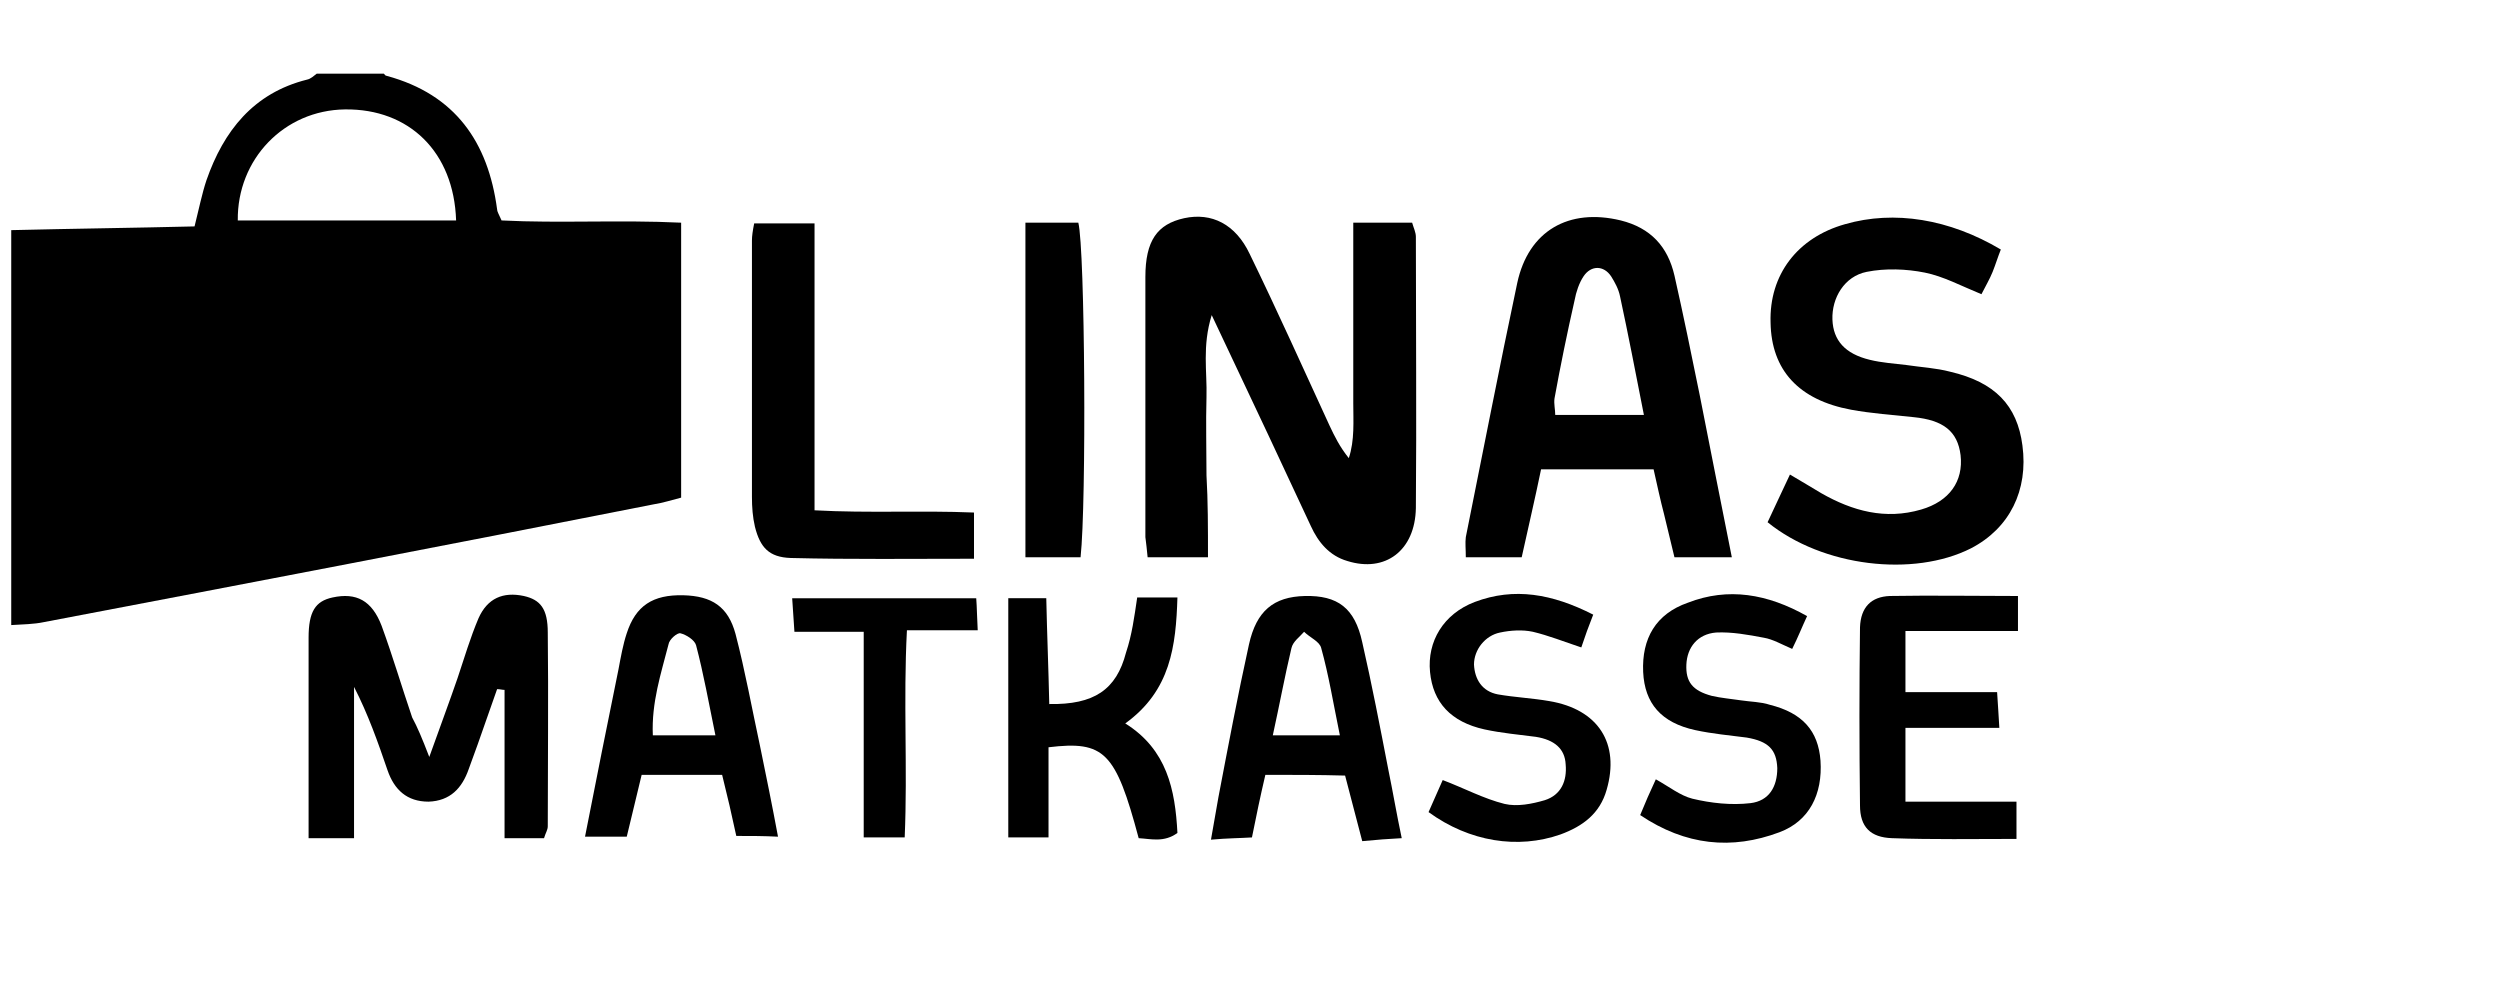
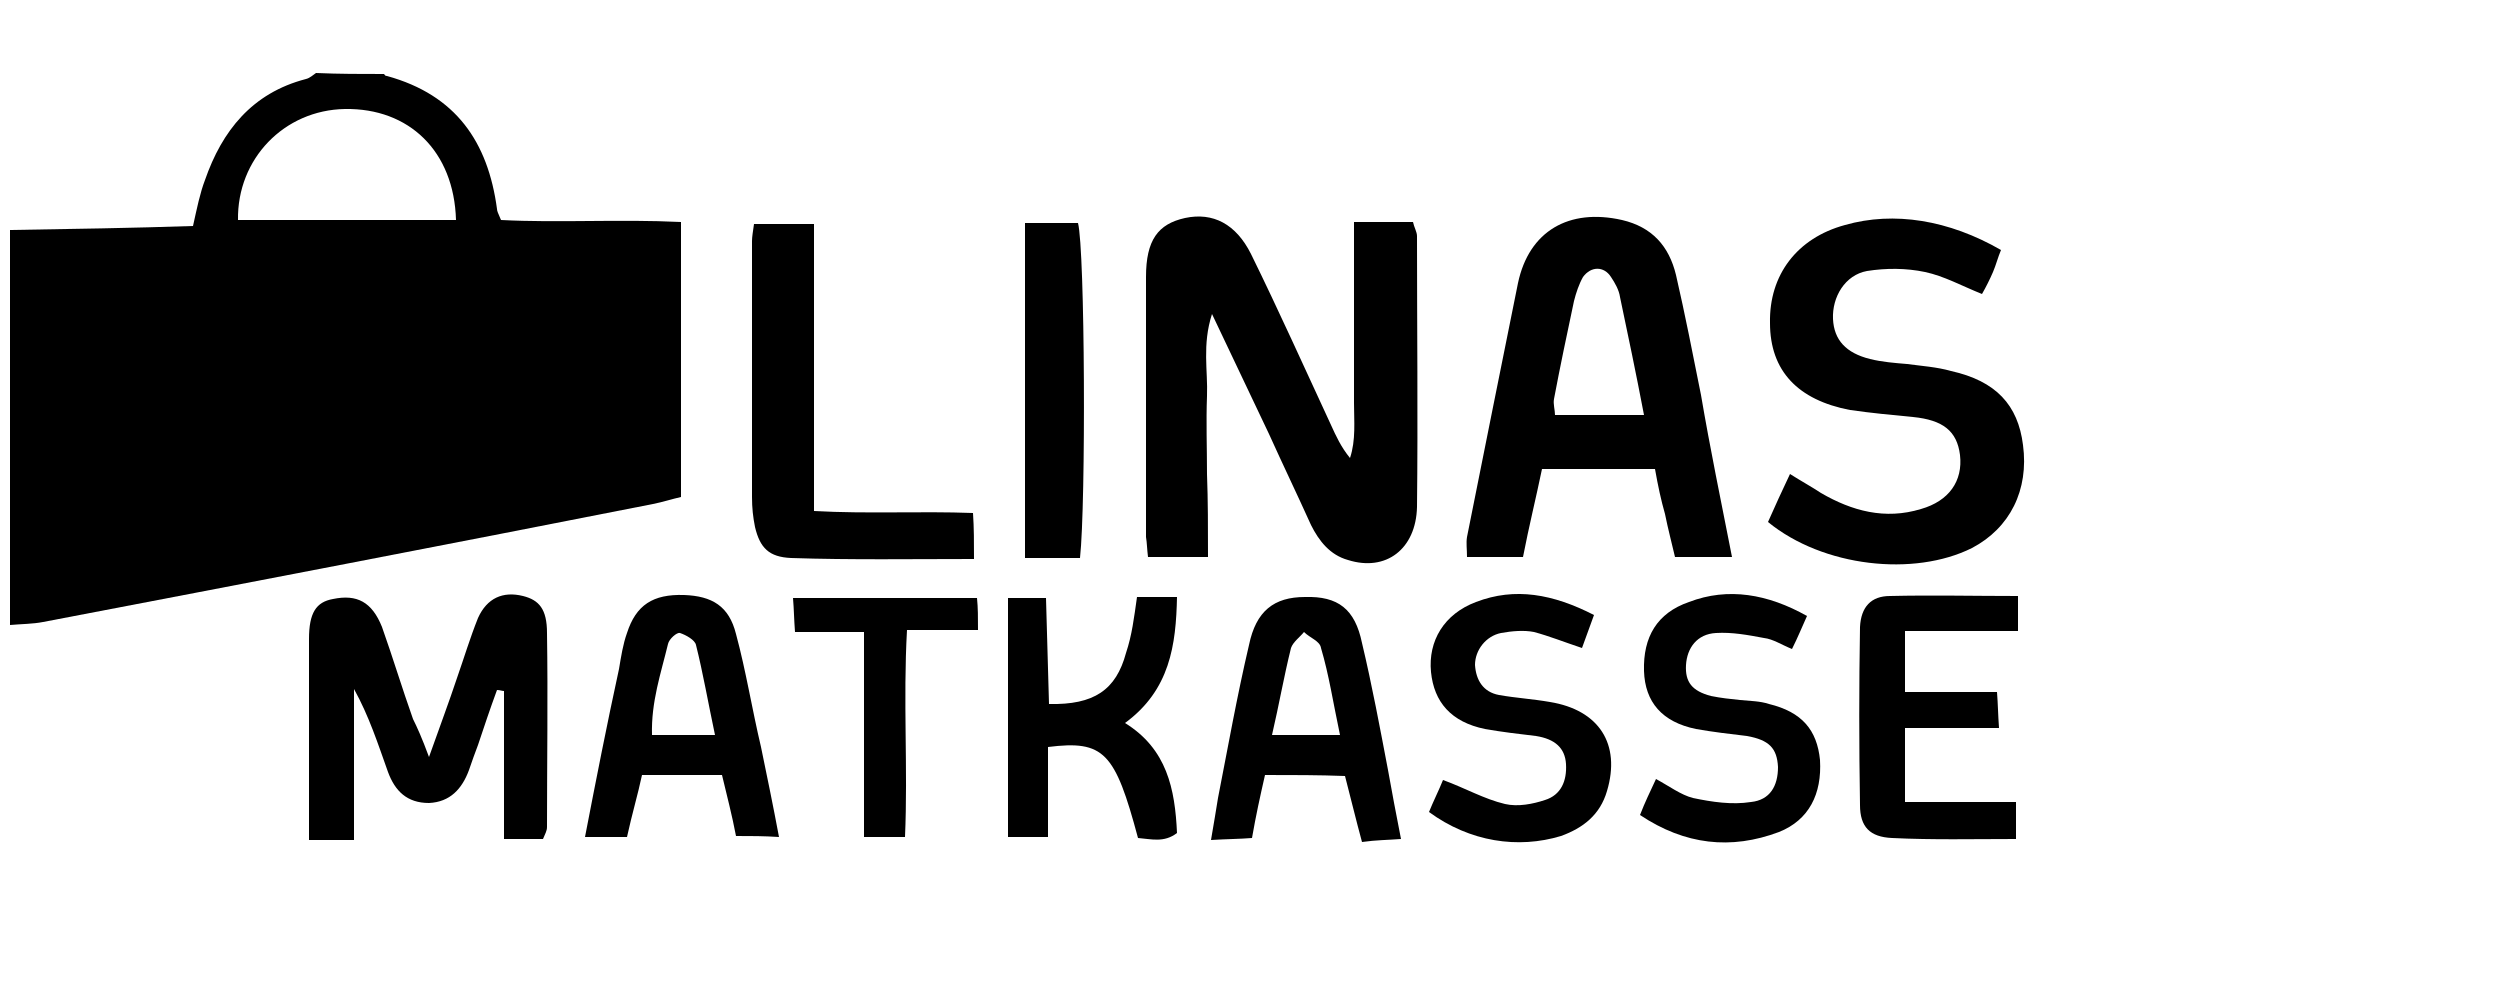
<svg xmlns="http://www.w3.org/2000/svg" version="1.1" id="logos" x="0px" y="0px" viewBox="0 0 250 100" enable-background="new 0 0 250 100" xml:space="preserve">
  <g id="ueno">
</g>
  <g id="tictail">
</g>
  <g id="lians-matkasse">
    <g>
      <g>
-         <path d="M38.383,7.364c0.075,0.075,0.149,0.224,0.298,0.224c6.855,1.863,10.134,6.632,11.028,13.338     c0,0.224,0.149,0.447,0.447,1.118c5.812,0.298,11.774-0.075,17.958,0.224c0,9.24,0,18.256,0,27.496     c-0.894,0.224-1.788,0.522-2.757,0.671c-20.343,4.024-40.611,7.899-60.954,11.774c-1.043,0.224-2.161,0.224-3.279,0.298     c0-13.189,0-26.304,0-39.493c6.11-0.149,12.295-0.224,18.331-0.373c0.447-1.788,0.745-3.279,1.192-4.62     c1.714-4.918,4.694-8.718,10.06-10.06c0.373-0.075,0.671-0.373,0.969-0.596C33.912,7.364,36.148,7.364,38.383,7.364z      M45.611,22.044c-0.224-6.855-4.694-11.177-11.103-11.103c-6.11,0.075-10.805,4.993-10.73,11.103     C31.081,22.044,38.309,22.044,45.611,22.044z" />
-         <path d="M120.798,55.725c-2.31,0-4.098,0-6.036,0c-0.075-0.82-0.149-1.416-0.224-2.012c0-8.644,0-17.362,0-26.006     c0-3.651,1.192-5.291,3.875-5.887c2.757-0.596,5.142,0.596,6.557,3.577c2.757,5.663,5.365,11.475,7.973,17.139     c0.522,1.118,1.043,2.161,1.937,3.279c0.596-1.788,0.447-3.726,0.447-5.514c0-2.012,0-3.949,0-5.961s0-3.949,0-5.961     c0-1.937,0-3.875,0-6.11c2.161,0,4.024,0,5.887,0c0.149,0.522,0.373,0.969,0.373,1.416c0,9.016,0.075,18.107,0,27.124     c-0.075,4.247-3.055,6.483-6.855,5.291c-1.788-0.522-2.906-1.863-3.651-3.502c-1.416-3.055-2.832-6.036-4.247-9.091     c-1.788-3.8-3.577-7.601-5.663-11.997c-0.969,3.13-0.447,5.663-0.522,8.197c-0.075,2.608,0,5.216,0,7.824     C120.798,50.137,120.798,52.745,120.798,55.725z" />
-         <path d="M173.183,55.725c-1.863,0-3.577,0-5.738,0c-0.298-1.267-0.671-2.757-1.043-4.322c-0.373-1.416-0.671-2.832-1.043-4.471     c-3.726,0-7.377,0-11.252,0c-0.596,2.906-1.267,5.738-1.937,8.793c-1.863,0-3.651,0-5.589,0c0-0.82-0.075-1.416,0-2.012     c1.714-8.495,3.353-16.99,5.142-25.41c1.118-5.216,5.142-7.526,10.358-6.259c2.981,0.745,4.695,2.608,5.365,5.514     c0.894,3.949,1.714,7.973,2.534,11.997C171.022,44.846,172.065,50.137,173.183,55.725z M164.39,41.493     c-0.82-4.173-1.565-8.048-2.384-11.848c-0.149-0.745-0.522-1.416-0.894-2.012c-0.745-1.118-2.012-1.118-2.757,0     c-0.447,0.671-0.745,1.565-0.894,2.385c-0.745,3.279-1.416,6.557-2.012,9.836c-0.075,0.522,0.075,1.118,0.075,1.639     C158.577,41.493,161.335,41.493,164.39,41.493z" />
-         <path d="M176.759,52.223c0.745-1.565,1.416-3.055,2.235-4.769c1.118,0.671,2.161,1.267,3.13,1.863     c3.13,1.788,6.408,2.683,9.985,1.639c2.832-0.82,4.247-2.832,3.949-5.44c-0.298-2.385-1.714-3.502-4.694-3.8     c-2.086-0.224-4.247-0.373-6.259-0.745c-5.216-0.969-7.973-3.949-8.048-8.718c-0.149-4.769,2.683-8.495,7.452-9.836     c4.918-1.416,10.432-0.522,15.574,2.534c-0.298,0.745-0.522,1.49-0.82,2.235c-0.298,0.745-0.745,1.49-1.118,2.235     c-2.012-0.82-3.8-1.788-5.663-2.161c-1.863-0.373-3.949-0.447-5.812-0.075c-2.235,0.447-3.502,2.608-3.428,4.769     c0.075,2.086,1.267,3.428,3.726,4.024c1.192,0.298,2.459,0.373,3.651,0.522c1.49,0.224,2.981,0.298,4.396,0.671     c4.471,1.043,6.706,3.353,7.228,7.377c0.596,4.471-1.267,8.271-5.142,10.283C191.364,57.737,182.274,56.694,176.759,52.223z" />
-         <path d="M42.929,75.696c1.118-3.13,2.012-5.514,2.832-7.899c0.671-2.012,1.267-4.024,2.086-5.961     c0.894-2.012,2.459-2.683,4.545-2.235c1.639,0.373,2.385,1.267,2.385,3.651c0.075,6.483,0,12.891,0,19.374     c0,0.373-0.224,0.671-0.373,1.192c-1.192,0-2.385,0-3.949,0c0-4.993,0-9.911,0-14.829c-0.224,0-0.447-0.075-0.745-0.075     c-0.671,1.863-1.267,3.651-1.937,5.514c-0.298,0.82-0.596,1.639-0.894,2.459c-0.671,1.937-1.863,3.204-4.024,3.279     c-2.161,0-3.428-1.192-4.098-3.13c-0.969-2.832-1.937-5.589-3.353-8.346c0,4.918,0,9.911,0,15.127c-1.639,0-2.906,0-4.545,0     c0-1.267,0-2.459,0-3.651c0-5.44,0-10.954,0-16.393c0-2.608,0.671-3.651,2.385-4.024c2.385-0.522,3.949,0.298,4.918,2.832     c1.118,3.055,2.012,6.11,3.055,9.165C41.737,72.715,42.184,73.758,42.929,75.696z" />
-         <path d="M97.4,55.874c-6.185,0-12.295,0.075-18.331-0.075c-2.161-0.075-3.055-1.043-3.577-3.13     c-0.224-0.969-0.298-1.937-0.298-2.981c0-8.569,0-17.064,0-25.633c0-0.447,0.075-0.969,0.224-1.714c1.937,0,3.8,0,6.036,0     c0,9.464,0,18.853,0,28.689c5.44,0.298,10.581,0,15.946,0.224C97.4,52.819,97.4,54.235,97.4,55.874z" />
-         <path d="M73.629,83.594c-0.447-2.086-0.894-4.024-1.416-6.11c-2.608,0-5.216,0-8.048,0c-0.447,1.937-0.969,3.949-1.49,6.185     c-1.267,0-2.534,0-4.173,0c1.118-5.738,2.235-11.252,3.353-16.766c0.224-1.192,0.447-2.459,0.82-3.577     c0.894-2.757,2.608-3.875,5.663-3.8c2.832,0.075,4.471,1.118,5.216,3.875c0.969,3.726,1.639,7.452,2.459,11.252     c0.596,2.906,1.192,5.812,1.788,9.016C76.386,83.594,75.12,83.594,73.629,83.594z M71.543,73.535     c-0.671-3.279-1.192-6.185-1.937-9.016c-0.149-0.522-0.969-1.043-1.565-1.192c-0.298-0.075-1.118,0.596-1.192,1.118     c-0.745,2.906-1.714,5.812-1.565,9.091C67.221,73.535,69.009,73.535,71.543,73.535z" />
-         <path d="M126.536,77.484c-0.522,2.235-0.894,4.024-1.341,6.259c-1.192,0.075-2.459,0.075-4.098,0.224     c0.298-1.714,0.522-2.981,0.745-4.247c0.969-5.067,1.937-10.209,3.055-15.276c0.745-3.353,2.459-4.769,5.589-4.844     c3.279-0.075,4.993,1.192,5.738,4.62c0.969,4.247,1.788,8.495,2.608,12.742c0.447,2.161,0.82,4.396,1.341,6.855     c-1.341,0.075-2.459,0.149-3.949,0.298c-0.596-2.235-1.118-4.322-1.714-6.557C131.901,77.484,129.293,77.484,126.536,77.484z      M133.987,73.535c-0.671-3.279-1.118-6.036-1.863-8.718c-0.149-0.671-1.118-1.043-1.714-1.639     c-0.447,0.522-1.118,0.969-1.267,1.639c-0.671,2.832-1.192,5.663-1.863,8.718C129.591,73.535,131.528,73.535,133.987,73.535z" />
-         <path d="M201.797,59.6c0,1.267,0,2.161,0,3.502c-3.8,0-7.377,0-11.252,0c0,2.235,0,4.024,0,6.11c3.055,0,6.036,0,9.165,0     c0.075,1.267,0.149,2.161,0.224,3.577c-3.204,0-6.185,0-9.389,0c0,2.608,0,4.769,0,7.377c3.577,0,7.228,0,11.103,0     c0,1.416,0,2.459,0,3.726c-4.322,0-8.346,0.075-12.444-0.075c-2.161-0.075-3.204-1.118-3.204-3.279     c-0.075-5.961-0.075-11.923,0-17.809c0.075-2.012,1.118-3.055,2.981-3.13C193.227,59.526,197.4,59.6,201.797,59.6z" />
-         <path d="M113.719,59.749c1.416,0,2.608,0,4.024,0c-0.149,4.844-0.671,9.314-5.216,12.593c4.173,2.608,4.993,6.632,5.216,10.954     c-1.341,0.969-2.608,0.596-3.875,0.522c-2.31-8.644-3.428-9.762-9.016-9.091c0,2.906,0,5.812,0,9.016c-1.49,0-2.683,0-4.024,0     c0-8.048,0-15.872,0-23.92c1.267,0,2.31,0,3.8,0c0.075,3.577,0.224,7.079,0.298,10.581c4.471,0.075,6.706-1.416,7.675-5.142     C113.197,63.475,113.421,61.761,113.719,59.749z" />
-         <path d="M180.709,61.612c-0.522,1.118-0.894,2.086-1.49,3.279c-1.043-0.447-1.937-0.969-2.832-1.118     c-1.565-0.298-3.204-0.596-4.769-0.522c-1.863,0.149-2.906,1.49-2.981,3.204s0.596,2.608,2.534,3.13     c0.969,0.224,1.937,0.298,2.906,0.447s2.012,0.149,2.906,0.447c3.279,0.82,4.844,2.608,5.067,5.589     c0.224,3.353-1.118,6.036-4.098,7.154c-4.769,1.788-9.389,1.341-13.934-1.714c0.522-1.267,0.969-2.31,1.565-3.577     c1.341,0.745,2.459,1.639,3.651,1.937c1.863,0.447,3.875,0.671,5.812,0.447c1.863-0.224,2.683-1.639,2.683-3.502     c-0.075-1.863-0.894-2.683-3.055-3.055c-1.714-0.224-3.428-0.373-5.142-0.745c-3.428-0.745-5.067-2.683-5.216-5.812     c-0.149-3.353,1.267-5.812,4.471-6.93C172.81,58.706,176.759,59.377,180.709,61.612z" />
-         <path d="M142.855,81.21c0.447-1.043,0.969-2.161,1.416-3.204c2.161,0.82,4.098,1.863,6.185,2.385     c1.267,0.298,2.757,0,4.024-0.373c1.639-0.522,2.235-1.937,2.086-3.577c-0.075-1.565-1.118-2.459-2.981-2.757     c-1.714-0.224-3.428-0.373-5.142-0.745c-3.353-0.745-5.142-2.683-5.44-5.738c-0.298-3.055,1.341-5.812,4.471-7.004     c3.949-1.49,7.75-0.82,11.848,1.267c-0.447,1.118-0.82,2.161-1.192,3.279c-1.788-0.596-3.279-1.192-4.844-1.565     c-1.043-0.224-2.235-0.149-3.279,0.075c-1.49,0.298-2.608,1.714-2.608,3.204c0.075,1.49,0.82,2.683,2.385,2.981     c1.714,0.298,3.428,0.373,5.142,0.671c4.918,0.82,7.079,4.247,5.738,8.867c-0.671,2.385-2.385,3.651-4.62,4.471     C151.797,84.935,146.953,84.19,142.855,81.21z" />
-         <path d="M102.542,22.268c1.937,0,3.577,0,5.291,0c0.671,2.683,0.82,28.018,0.224,33.458c-1.714,0-3.502,0-5.514,0     C102.542,44.622,102.542,33.669,102.542,22.268z" />
-         <path d="M86.372,63.177c-2.608,0-4.694,0-6.93,0c-0.075-1.267-0.149-2.161-0.224-3.353c6.185,0,12.146,0,18.405,0     c0.075,0.969,0.075,1.937,0.149,3.204c-2.31,0-4.471,0-7.079,0c-0.373,7.079,0.075,13.785-0.224,20.715c-1.416,0-2.608,0-4.098,0     C86.372,77.037,86.372,70.405,86.372,63.177z" />
+         <path d="M38.4,7.4c0.1,0.1,0.1,0.2,0.3,0.2c6.9,1.9,10.1,6.6,11,13.3c0,0.2,0.1,0.4,0.4,1.1c5.8,0.3,11.8-0.1,18,0.2     c0,9.2,0,18.3,0,27.5c-0.9,0.2-1.8,0.5-2.8,0.7c-20.3,4-40.6,7.9-61,11.8c-1,0.2-2.2,0.2-3.3,0.3c0-13.2,0-26.3,0-39.5     c6.1-0.1,12.3-0.2,18.3-0.4c0.4-1.8,0.7-3.3,1.2-4.6c1.7-4.9,4.7-8.7,10.1-10.1c0.4-0.1,0.7-0.4,1-0.6     C33.9,7.4,36.1,7.4,38.4,7.4z M45.6,22c-0.2-6.9-4.7-11.2-11.1-11.1c-6.1,0.1-10.8,5-10.7,11.1C31.1,22,38.3,22,45.6,22z" />
+         <path d="M120.8,55.7c-2.3,0-4.1,0-6,0c-0.1-0.8-0.1-1.4-0.2-2c0-8.6,0-17.4,0-26c0-3.7,1.2-5.3,3.9-5.9c2.8-0.6,5.1,0.6,6.6,3.6     c2.8,5.7,5.4,11.5,8,17.1c0.5,1.1,1,2.2,1.9,3.3c0.6-1.8,0.4-3.7,0.4-5.5c0-2,0-3.9,0-6s0-3.9,0-6c0-1.9,0-3.9,0-6.1     c2.2,0,4,0,5.9,0c0.1,0.5,0.4,1,0.4,1.4c0,9,0.1,18.1,0,27.1c-0.1,4.2-3.1,6.5-6.9,5.3c-1.8-0.5-2.9-1.9-3.7-3.5     c-1.4-3.1-2.8-6-4.2-9.1c-1.8-3.8-3.6-7.6-5.7-12c-1,3.1-0.4,5.7-0.5,8.2c-0.1,2.6,0,5.2,0,7.8C120.8,50.1,120.8,52.7,120.8,55.7     z" />
+         <path d="M173.2,55.7c-1.9,0-3.6,0-5.7,0c-0.3-1.3-0.7-2.8-1-4.3c-0.4-1.4-0.7-2.8-1-4.5c-3.7,0-7.4,0-11.3,0     c-0.6,2.9-1.3,5.7-1.9,8.8c-1.9,0-3.7,0-5.6,0c0-0.8-0.1-1.4,0-2c1.7-8.5,3.4-17,5.1-25.4c1.1-5.2,5.1-7.5,10.4-6.3     c3,0.7,4.7,2.6,5.4,5.5c0.9,3.9,1.7,8,2.5,12C171,44.8,172.1,50.1,173.2,55.7z M164.4,41.5c-0.8-4.2-1.6-8-2.4-11.8     c-0.1-0.7-0.5-1.4-0.9-2c-0.7-1.1-2-1.1-2.8,0c-0.4,0.7-0.7,1.6-0.9,2.4c-0.7,3.3-1.4,6.6-2,9.8c-0.1,0.5,0.1,1.1,0.1,1.6     C158.6,41.5,161.3,41.5,164.4,41.5z" />
+         <path d="M176.8,52.2c0.7-1.6,1.4-3.1,2.2-4.8c1.1,0.7,2.2,1.3,3.1,1.9c3.1,1.8,6.4,2.7,10,1.6c2.8-0.8,4.2-2.8,3.9-5.4     c-0.3-2.4-1.7-3.5-4.7-3.8c-2.1-0.2-4.2-0.4-6.3-0.7c-5.2-1-8-3.9-8-8.7c-0.1-4.8,2.7-8.5,7.5-9.8c4.9-1.4,10.4-0.5,15.6,2.5     c-0.3,0.7-0.5,1.5-0.8,2.2c-0.3,0.7-0.7,1.5-1.1,2.2c-2-0.8-3.8-1.8-5.7-2.2c-1.9-0.4-3.9-0.4-5.8-0.1c-2.2,0.4-3.5,2.6-3.4,4.8     c0.1,2.1,1.3,3.4,3.7,4c1.2,0.3,2.5,0.4,3.7,0.5c1.5,0.2,3,0.3,4.4,0.7c4.5,1,6.7,3.4,7.2,7.4c0.6,4.5-1.3,8.3-5.1,10.3     C191.4,57.7,182.3,56.7,176.8,52.2z" />
+         <path d="M42.9,75.7c1.1-3.1,2-5.5,2.8-7.9c0.7-2,1.3-4,2.1-6c0.9-2,2.5-2.7,4.5-2.2c1.6,0.4,2.4,1.3,2.4,3.7     c0.1,6.5,0,12.9,0,19.4c0,0.4-0.2,0.7-0.4,1.2c-1.2,0-2.4,0-3.9,0c0-5,0-9.9,0-14.8c-0.2,0-0.4-0.1-0.7-0.1     c-0.7,1.9-1.3,3.7-1.9,5.5c-0.3,0.8-0.6,1.6-0.9,2.5c-0.7,1.9-1.9,3.2-4,3.3c-2.2,0-3.4-1.2-4.1-3.1c-1-2.8-1.9-5.6-3.4-8.3     c0,4.9,0,9.9,0,15.1c-1.6,0-2.9,0-4.5,0c0-1.3,0-2.5,0-3.7c0-5.4,0-11,0-16.4c0-2.6,0.7-3.7,2.4-4c2.4-0.5,3.9,0.3,4.9,2.8     c1.1,3.1,2,6.1,3.1,9.2C41.7,72.7,42.2,73.8,42.9,75.7z" />
+         <path d="M97.4,55.9c-6.2,0-12.3,0.1-18.3-0.1c-2.2-0.1-3.1-1-3.6-3.1c-0.2-1-0.3-1.9-0.3-3c0-8.6,0-17.1,0-25.6     c0-0.4,0.1-1,0.2-1.7c1.9,0,3.8,0,6,0c0,9.5,0,18.9,0,28.7c5.4,0.3,10.6,0,15.9,0.2C97.4,52.8,97.4,54.2,97.4,55.9z" />
+         <path d="M73.6,83.6c-0.4-2.1-0.9-4-1.4-6.1c-2.6,0-5.2,0-8,0c-0.4,1.9-1,3.9-1.5,6.2c-1.3,0-2.5,0-4.2,0     c1.1-5.7,2.2-11.3,3.4-16.8c0.2-1.2,0.4-2.5,0.8-3.6c0.9-2.8,2.6-3.9,5.7-3.8c2.8,0.1,4.5,1.1,5.2,3.9c1,3.7,1.6,7.5,2.5,11.3     c0.6,2.9,1.2,5.8,1.8,9C76.4,83.6,75.1,83.6,73.6,83.6z M71.5,73.5c-0.7-3.3-1.2-6.2-1.9-9c-0.1-0.5-1-1-1.6-1.2     c-0.3-0.1-1.1,0.6-1.2,1.1c-0.7,2.9-1.7,5.8-1.6,9.1C67.2,73.5,69,73.5,71.5,73.5z" />
+         <path d="M126.5,77.5c-0.5,2.2-0.9,4-1.3,6.3c-1.2,0.1-2.5,0.1-4.1,0.2c0.3-1.7,0.5-3,0.7-4.2c1-5.1,1.9-10.2,3.1-15.3     c0.7-3.4,2.5-4.8,5.6-4.8c3.3-0.1,5,1.2,5.7,4.6c1,4.2,1.8,8.5,2.6,12.7c0.4,2.2,0.8,4.4,1.3,6.9c-1.3,0.1-2.5,0.1-3.9,0.3     c-0.6-2.2-1.1-4.3-1.7-6.6C131.9,77.5,129.3,77.5,126.5,77.5z M134,73.5c-0.7-3.3-1.1-6-1.9-8.7c-0.1-0.7-1.1-1-1.7-1.6     c-0.4,0.5-1.1,1-1.3,1.6c-0.7,2.8-1.2,5.7-1.9,8.7C129.6,73.5,131.5,73.5,134,73.5z" />
+         <path d="M201.8,59.6c0,1.3,0,2.2,0,3.5c-3.8,0-7.4,0-11.3,0c0,2.2,0,4,0,6.1c3.1,0,6,0,9.2,0c0.1,1.3,0.1,2.2,0.2,3.6     c-3.2,0-6.2,0-9.4,0c0,2.6,0,4.8,0,7.4c3.6,0,7.2,0,11.1,0c0,1.4,0,2.5,0,3.7c-4.3,0-8.3,0.1-12.4-0.1c-2.2-0.1-3.2-1.1-3.2-3.3     c-0.1-6-0.1-11.9,0-17.8c0.1-2,1.1-3.1,3-3.1C193.2,59.5,197.4,59.6,201.8,59.6z" />
+         <path d="M113.7,59.7c1.4,0,2.6,0,4,0c-0.1,4.8-0.7,9.3-5.2,12.6c4.2,2.6,5,6.6,5.2,11c-1.3,1-2.6,0.6-3.9,0.5     c-2.3-8.6-3.4-9.8-9-9.1c0,2.9,0,5.8,0,9c-1.5,0-2.7,0-4,0c0-8,0-15.9,0-23.9c1.3,0,2.3,0,3.8,0c0.1,3.6,0.2,7.1,0.3,10.6     c4.5,0.1,6.7-1.4,7.7-5.1C113.2,63.5,113.4,61.8,113.7,59.7z" />
+         <path d="M180.7,61.6c-0.5,1.1-0.9,2.1-1.5,3.3c-1-0.4-1.9-1-2.8-1.1c-1.6-0.3-3.2-0.6-4.8-0.5c-1.9,0.1-2.9,1.5-3,3.2     s0.6,2.6,2.5,3.1c1,0.2,1.9,0.3,2.9,0.4s2,0.1,2.9,0.4c3.3,0.8,4.8,2.6,5.1,5.6c0.2,3.4-1.1,6-4.1,7.2c-4.8,1.8-9.4,1.3-13.9-1.7     c0.5-1.3,1-2.3,1.6-3.6c1.3,0.7,2.5,1.6,3.7,1.9c1.9,0.4,3.9,0.7,5.8,0.4c1.9-0.2,2.7-1.6,2.7-3.5c-0.1-1.9-0.9-2.7-3.1-3.1     c-1.7-0.2-3.4-0.4-5.1-0.7c-3.4-0.7-5.1-2.7-5.2-5.8c-0.1-3.4,1.3-5.8,4.5-6.9C172.8,58.7,176.8,59.4,180.7,61.6z" />
+         <path d="M142.9,81.2c0.4-1,1-2.2,1.4-3.2c2.2,0.8,4.1,1.9,6.2,2.4c1.3,0.3,2.8,0,4-0.4c1.6-0.5,2.2-1.9,2.1-3.6     c-0.1-1.6-1.1-2.5-3-2.8c-1.7-0.2-3.4-0.4-5.1-0.7c-3.4-0.7-5.1-2.7-5.4-5.7c-0.3-3.1,1.3-5.8,4.5-7c3.9-1.5,7.7-0.8,11.8,1.3     c-0.4,1.1-0.8,2.2-1.2,3.3c-1.8-0.6-3.3-1.2-4.8-1.6c-1-0.2-2.2-0.1-3.3,0.1c-1.5,0.3-2.6,1.7-2.6,3.2c0.1,1.5,0.8,2.7,2.4,3     c1.7,0.3,3.4,0.4,5.1,0.7c4.9,0.8,7.1,4.2,5.7,8.9c-0.7,2.4-2.4,3.7-4.6,4.5C151.8,84.9,147,84.2,142.9,81.2z" />
+         <path d="M102.5,22.3c1.9,0,3.6,0,5.3,0c0.7,2.7,0.8,28,0.2,33.5c-1.7,0-3.5,0-5.5,0C102.5,44.6,102.5,33.7,102.5,22.3z" />
+         <path d="M86.4,63.2c-2.6,0-4.7,0-6.9,0c-0.1-1.3-0.1-2.2-0.2-3.4c6.2,0,12.1,0,18.4,0c0.1,1,0.1,1.9,0.1,3.2c-2.3,0-4.5,0-7.1,0     c-0.4,7.1,0.1,13.8-0.2,20.7c-1.4,0-2.6,0-4.1,0C86.4,77,86.4,70.4,86.4,63.2z" />
      </g>
    </g>
  </g>
  <g id="montgomery">
</g>
  <g id="upperquad">
</g>
  <g id="kambi">
</g>
  <g id="plan8">
</g>
</svg>
